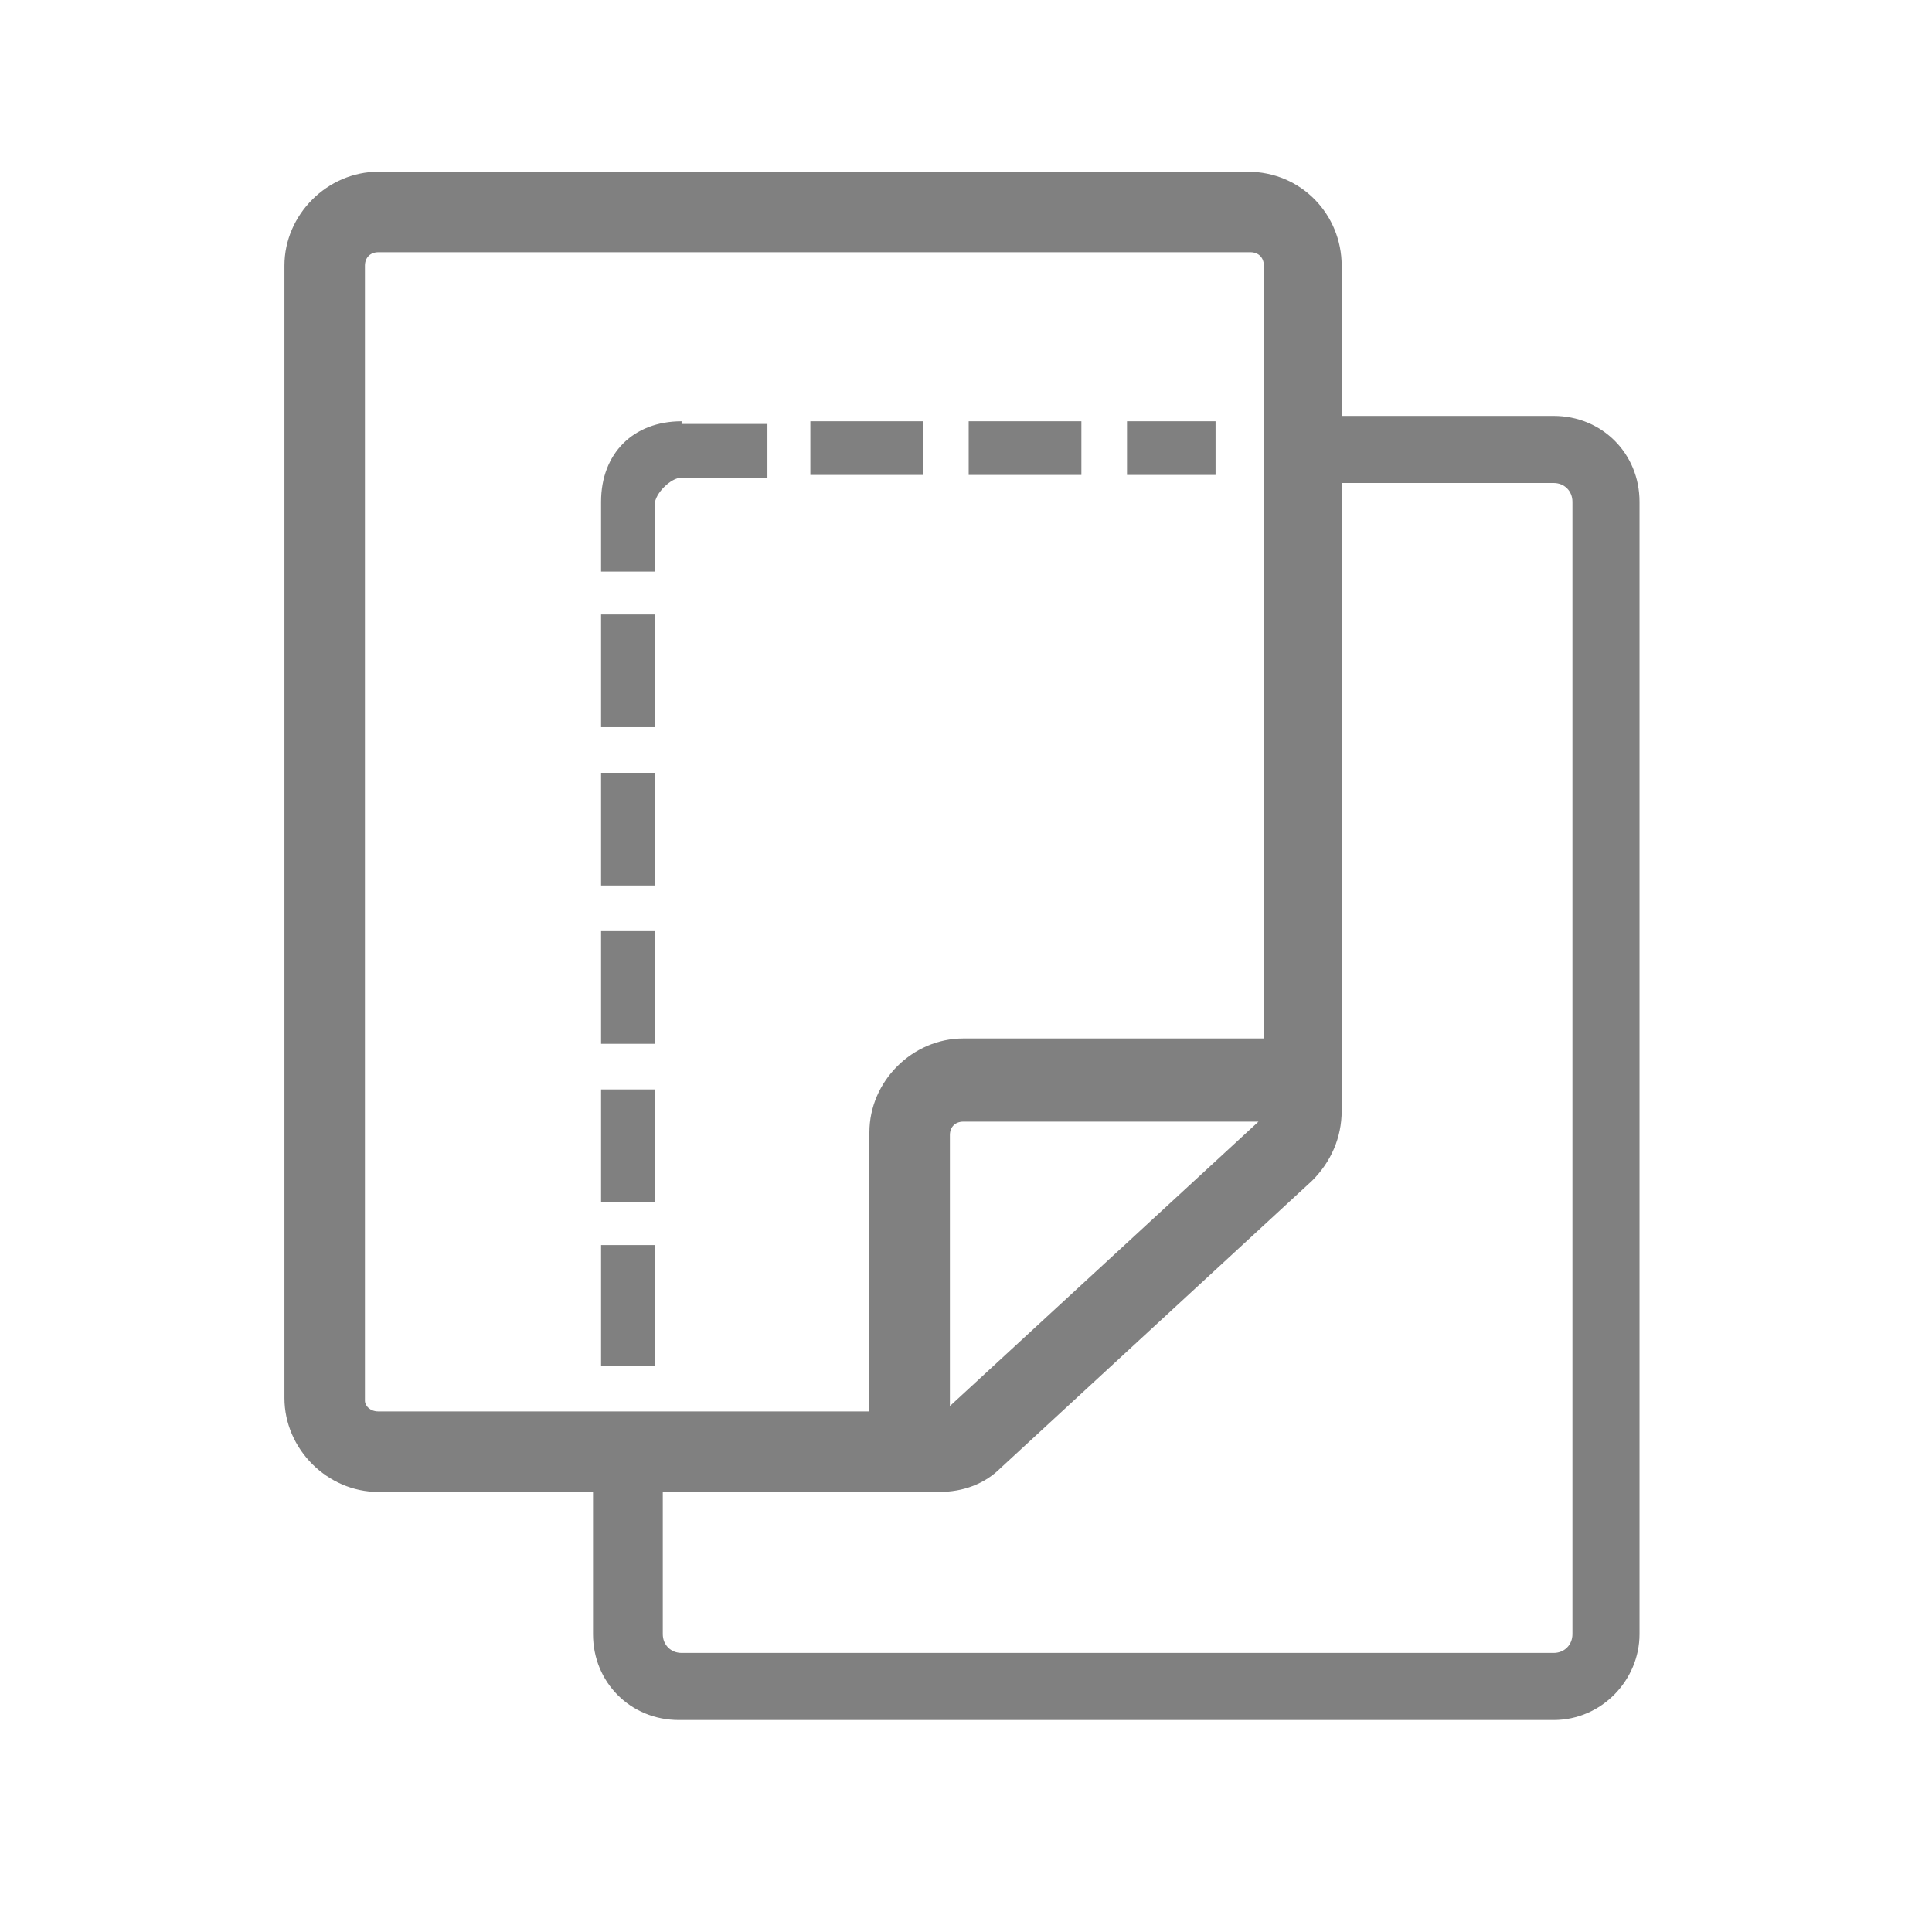
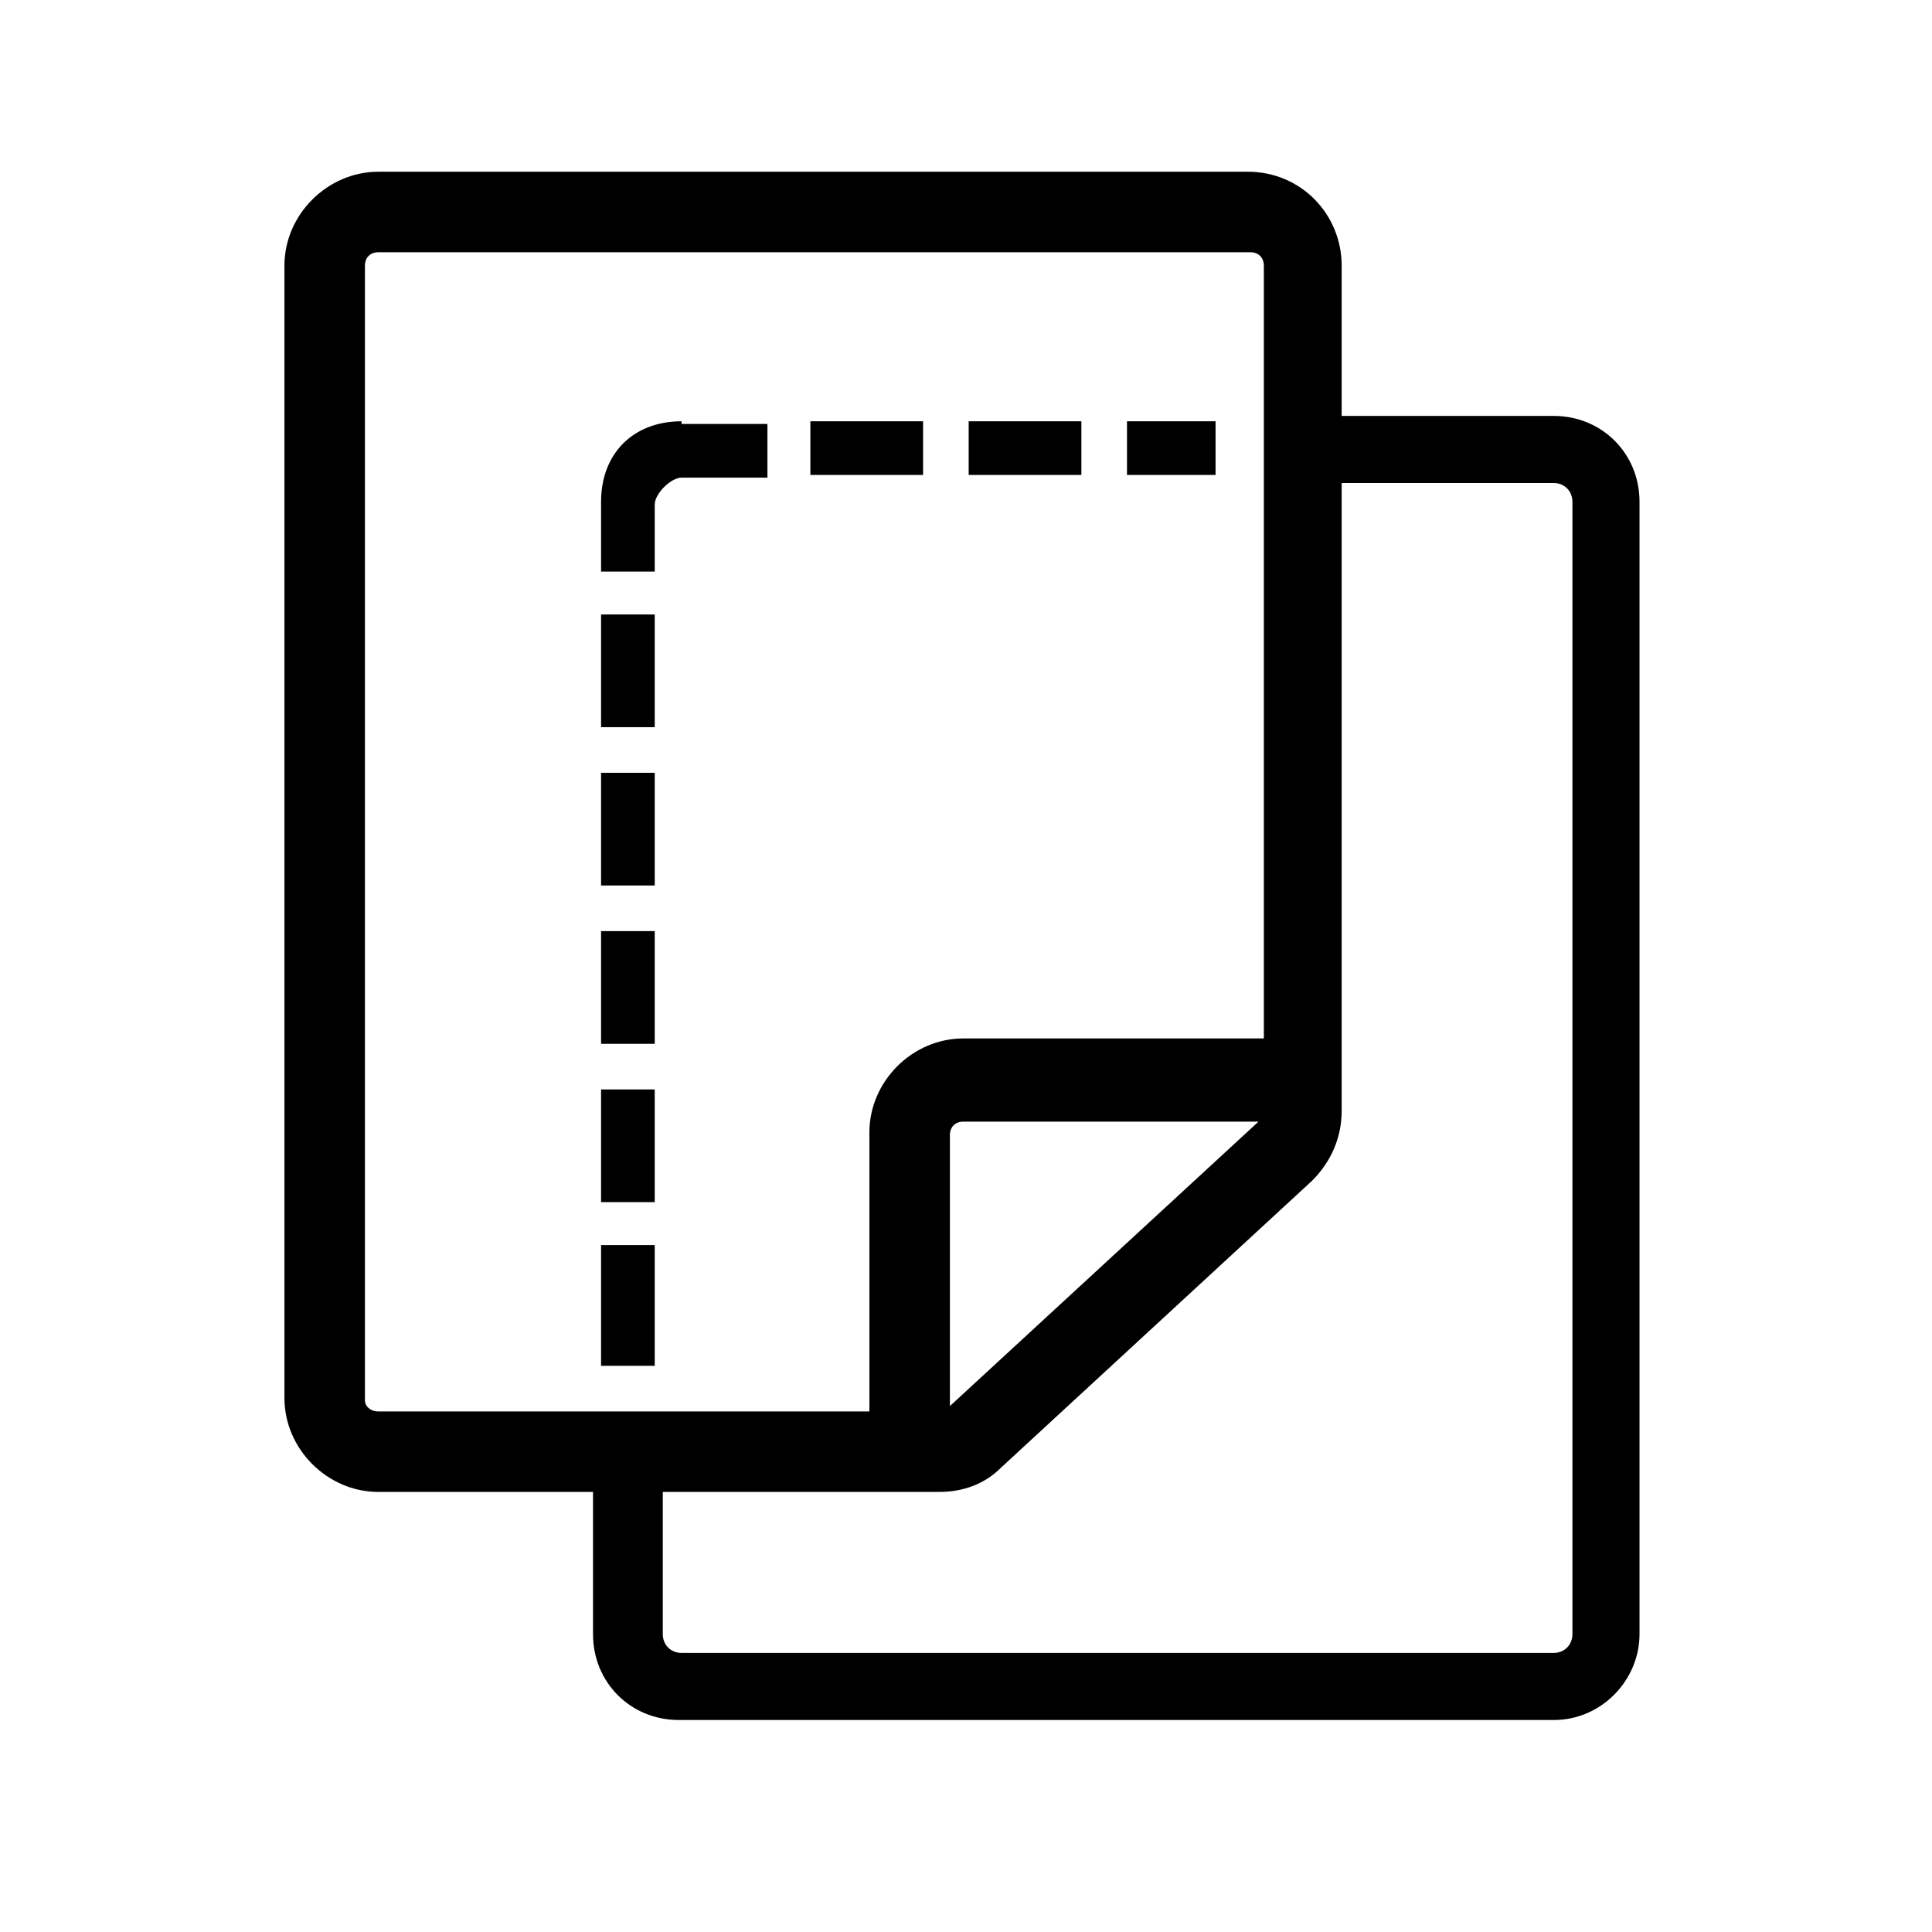
- <svg xmlns="http://www.w3.org/2000/svg" version="1.1" id="Layer_1" x="0px" y="0px" viewBox="0 0 72 72" style="enable-background:new 0 0 72 72;" xml:space="preserve">
-   <style type="text/css">
- 	.st0{fill:#808080;}
- 	.st1{fill:none;}
- </style>
-   <path class="st0" d="M57.9,15.5H50V9.9c0-1.9-1.5-3.5-3.5-3.5c0,0,0,0,0,0H14.1c-1.9,0-3.5,1.6-3.5,3.5c0,0,0,0,0,0v42.2  c0,1.9,1.6,3.5,3.5,3.5h8v5.3c0,1.8,1.4,3.2,3.2,3.2h32.6c1.8,0,3.2-1.5,3.2-3.2V18.7C61.1,16.9,59.7,15.5,57.9,15.5z M13.6,52.2  V9.9c0-0.3,0.2-0.5,0.5-0.5h32.5c0.3,0,0.5,0.2,0.5,0.5v28.8H35.9c-1.9,0-3.5,1.6-3.5,3.5c0,0,0,0,0,0v10.4H14.1  C13.8,52.6,13.6,52.4,13.6,52.2L13.6,52.2z M46.9,41.8L46.9,41.8L35.4,52.4V42.3c0-0.3,0.2-0.5,0.5-0.5H46.9z M58.6,60.9  c0,0.4-0.3,0.7-0.7,0.7H25.4c-0.4,0-0.7-0.3-0.7-0.7v-5.3H35c0.9,0,1.7-0.3,2.3-0.9l11.6-10.7c0.7-0.7,1.1-1.6,1.1-2.6V18h7.9  c0.4,0,0.7,0.3,0.7,0.7L58.6,60.9z" />
-   <g>
-     <rect x="72" class="st1" width="71.3" height="71.3" />
-     <rect x="0.2" y="0.4" class="st1" width="71.3" height="71.3" />
-   </g>
-   <g>
-     <rect x="36.1" y="15.7" class="st0" width="4.2" height="2" />
-     <rect x="30.2" y="15.7" class="st0" width="4.2" height="2" />
-     <rect x="42" y="15.7" class="st0" width="3.3" height="2" />
-   </g>
-   <g>
-     <rect x="22.4" y="40.6" class="st0" width="2" height="4.2" />
-     <rect x="22.4" y="34.7" class="st0" width="2" height="4.2" />
-     <rect x="22.4" y="28.8" class="st0" width="2" height="4.2" />
-     <path class="st0" d="M25.4,15.7c-1.8,0-3,1.2-3,3v2.6h2v-2.5c0-0.4,0.6-1,1-1h3.2v-2H25.4z" />
-     <rect x="22.4" y="22.9" class="st0" width="2" height="4.2" />
-     <rect x="22.4" y="46.4" class="st0" width="2" height="4.5" />
-   </g>
+ <svg xmlns="http://www.w3.org/2000/svg" version="1.1" x="0px" y="0px" viewBox="0 0 72 72">
+   <path d="M57.9,15.5H50V9.9c0-1.9-1.5-3.5-3.5-3.5l0,0H14.1c-1.9,0-3.5,1.6-3.5,3.5l0,0v42.2c0,1.9,1.6,3.5,3.5,3.5h8v5.3  c0,1.8,1.4,3.2,3.2,3.2h32.6c1.8,0,3.2-1.5,3.2-3.2V18.7C61.1,16.9,59.7,15.5,57.9,15.5z M13.6,52.2V9.9c0-0.3,0.2-0.5,0.5-0.5h32.5  c0.3,0,0.5,0.2,0.5,0.5v28.8H35.9c-1.9,0-3.5,1.6-3.5,3.5l0,0v10.4H14.1C13.8,52.6,13.6,52.4,13.6,52.2L13.6,52.2z M46.9,41.8  L46.9,41.8L35.4,52.4V42.3c0-0.3,0.2-0.5,0.5-0.5H46.9z M58.6,60.9c0,0.4-0.3,0.7-0.7,0.7H25.4c-0.4,0-0.7-0.3-0.7-0.7v-5.3H35  c0.9,0,1.7-0.3,2.3-0.9L48.9,44c0.7-0.7,1.1-1.6,1.1-2.6V18h7.9c0.4,0,0.7,0.3,0.7,0.7L58.6,60.9z" />
+   <rect x="36.1" y="15.7" width="4.2" height="2" />
+   <rect x="30.2" y="15.7" width="4.2" height="2" />
+   <rect x="42" y="15.7" width="3.3" height="2" />
+   <rect x="22.4" y="40.6" width="2" height="4.2" />
+   <rect x="22.4" y="34.7" width="2" height="4.2" />
+   <rect x="22.4" y="28.8" width="2" height="4.2" />
+   <path d="M25.4,15.7c-1.8,0-3,1.2-3,3v2.6h2v-2.5c0-0.4,0.6-1,1-1h3.2v-2h-3.2V15.7z" />
+   <rect x="22.4" y="22.9" width="2" height="4.2" />
+   <rect x="22.4" y="46.4" width="2" height="4.5" />
</svg>
